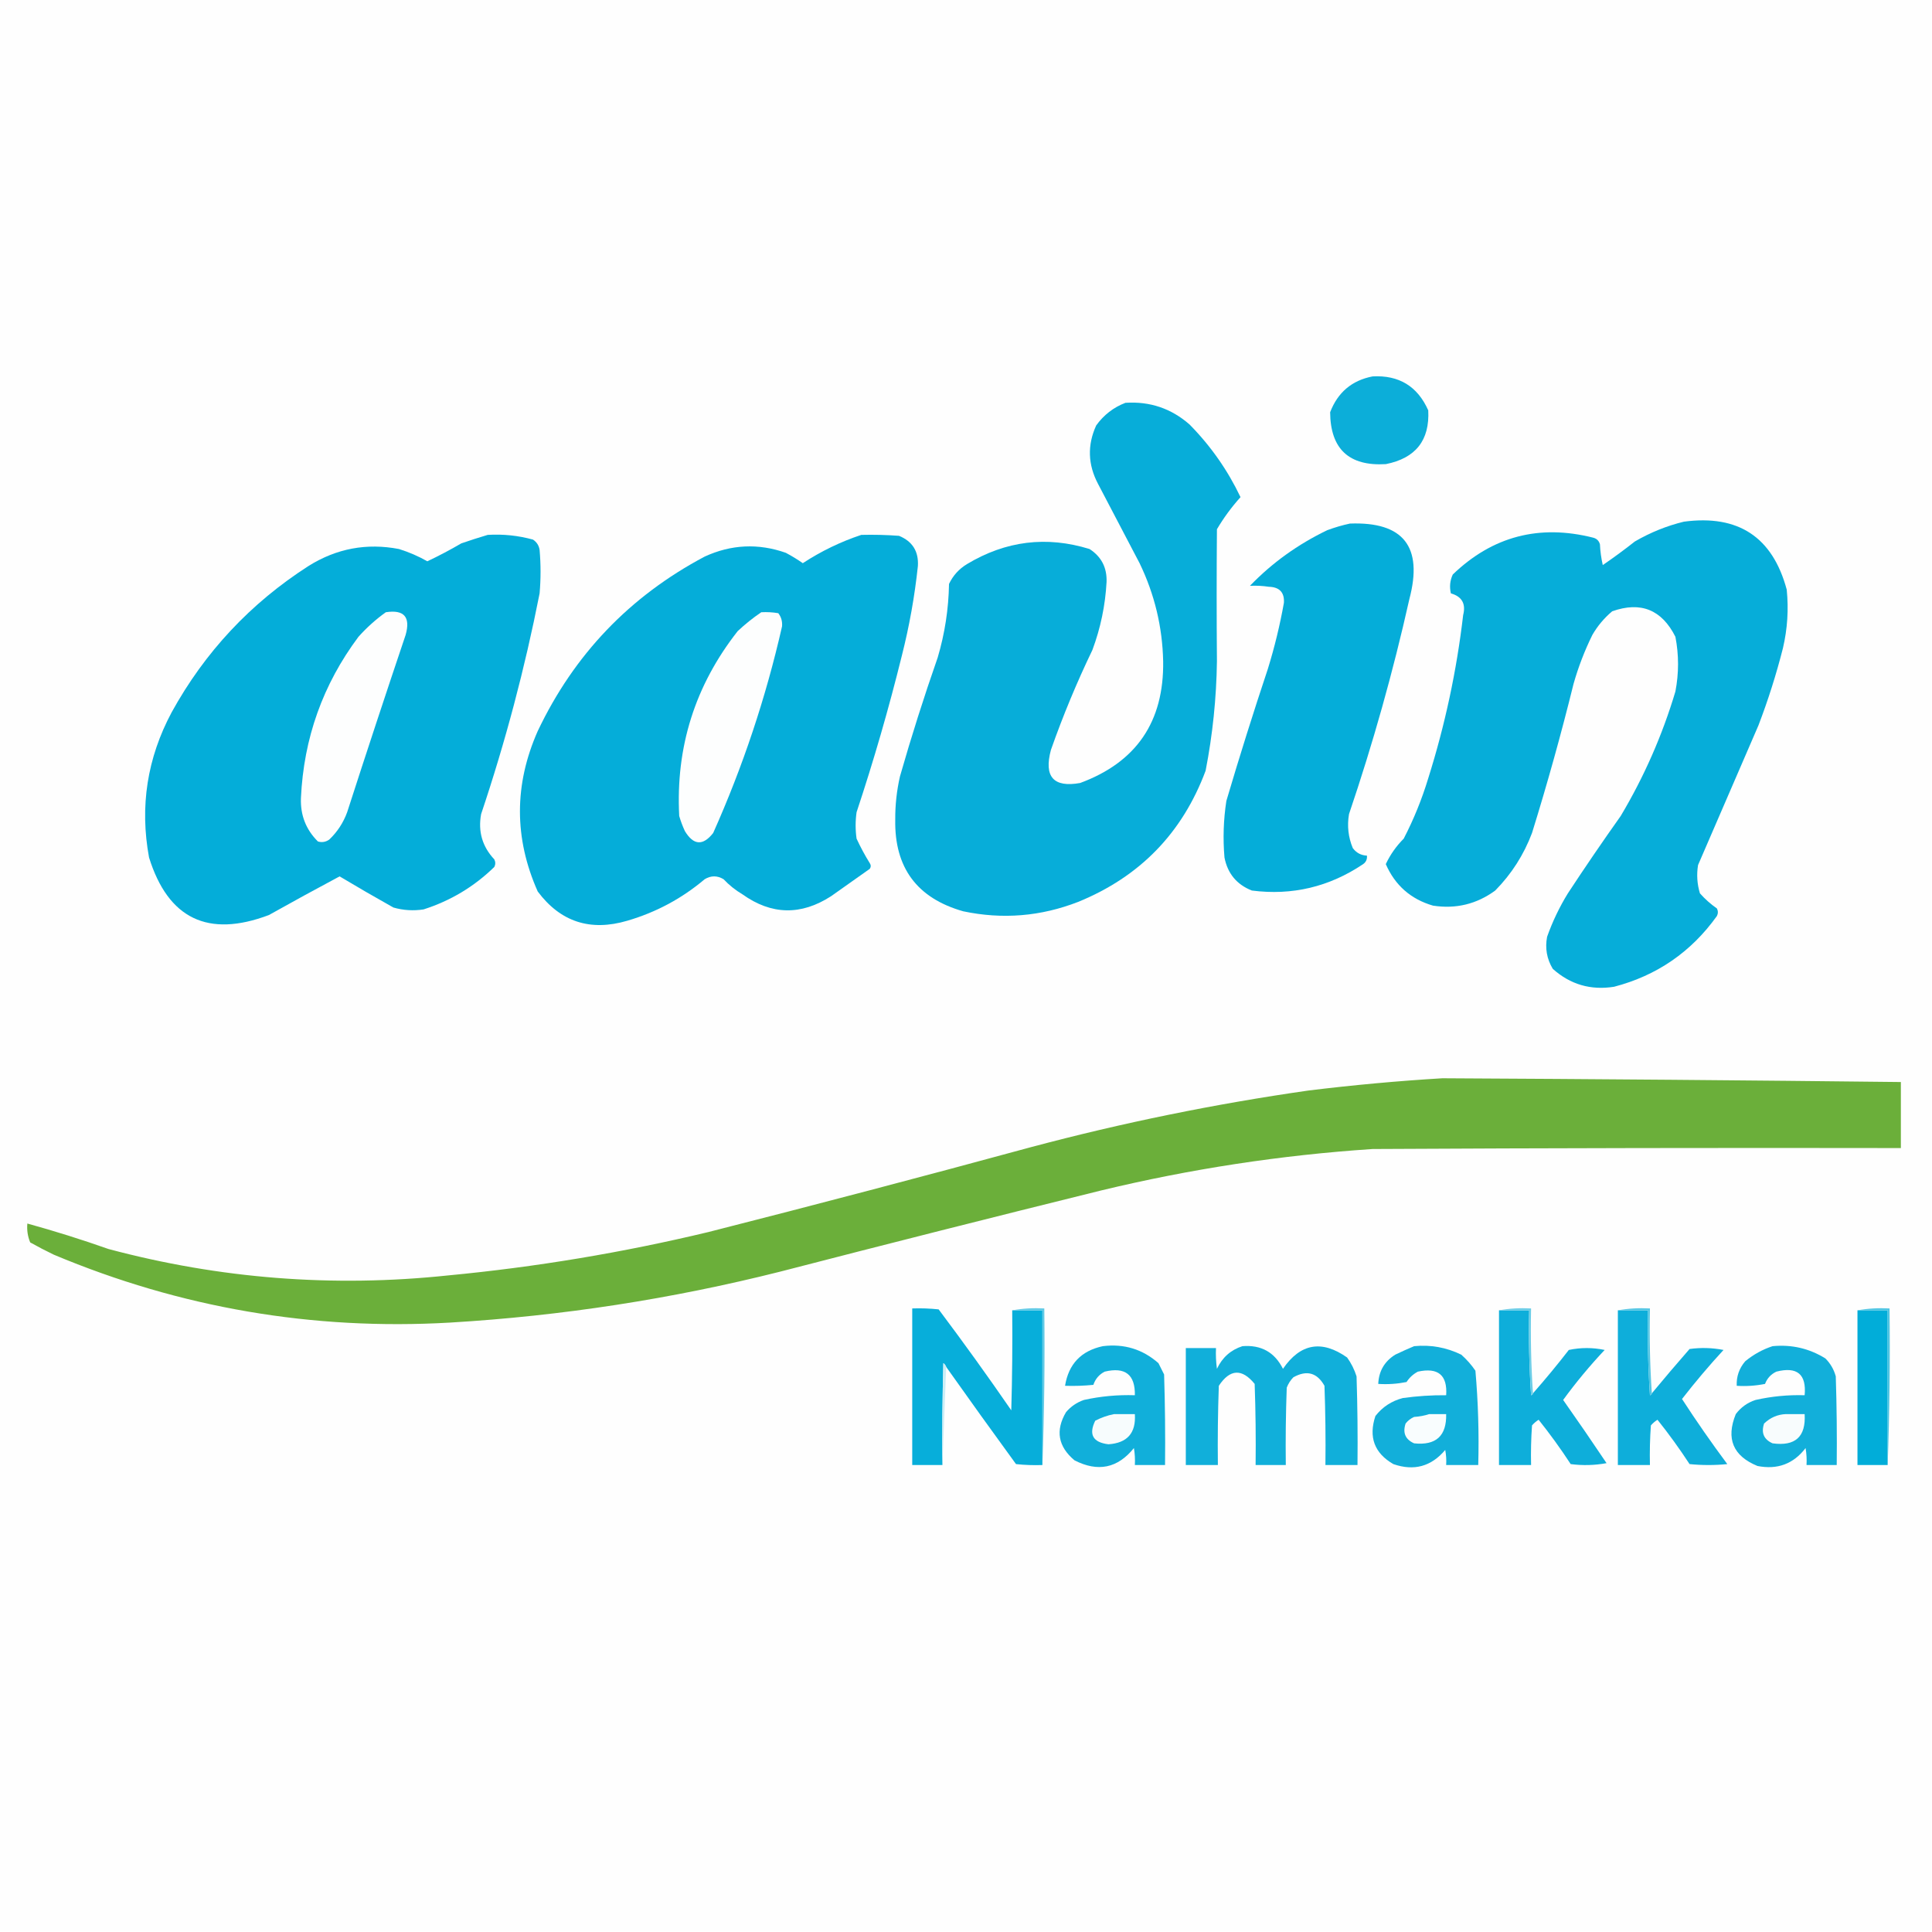
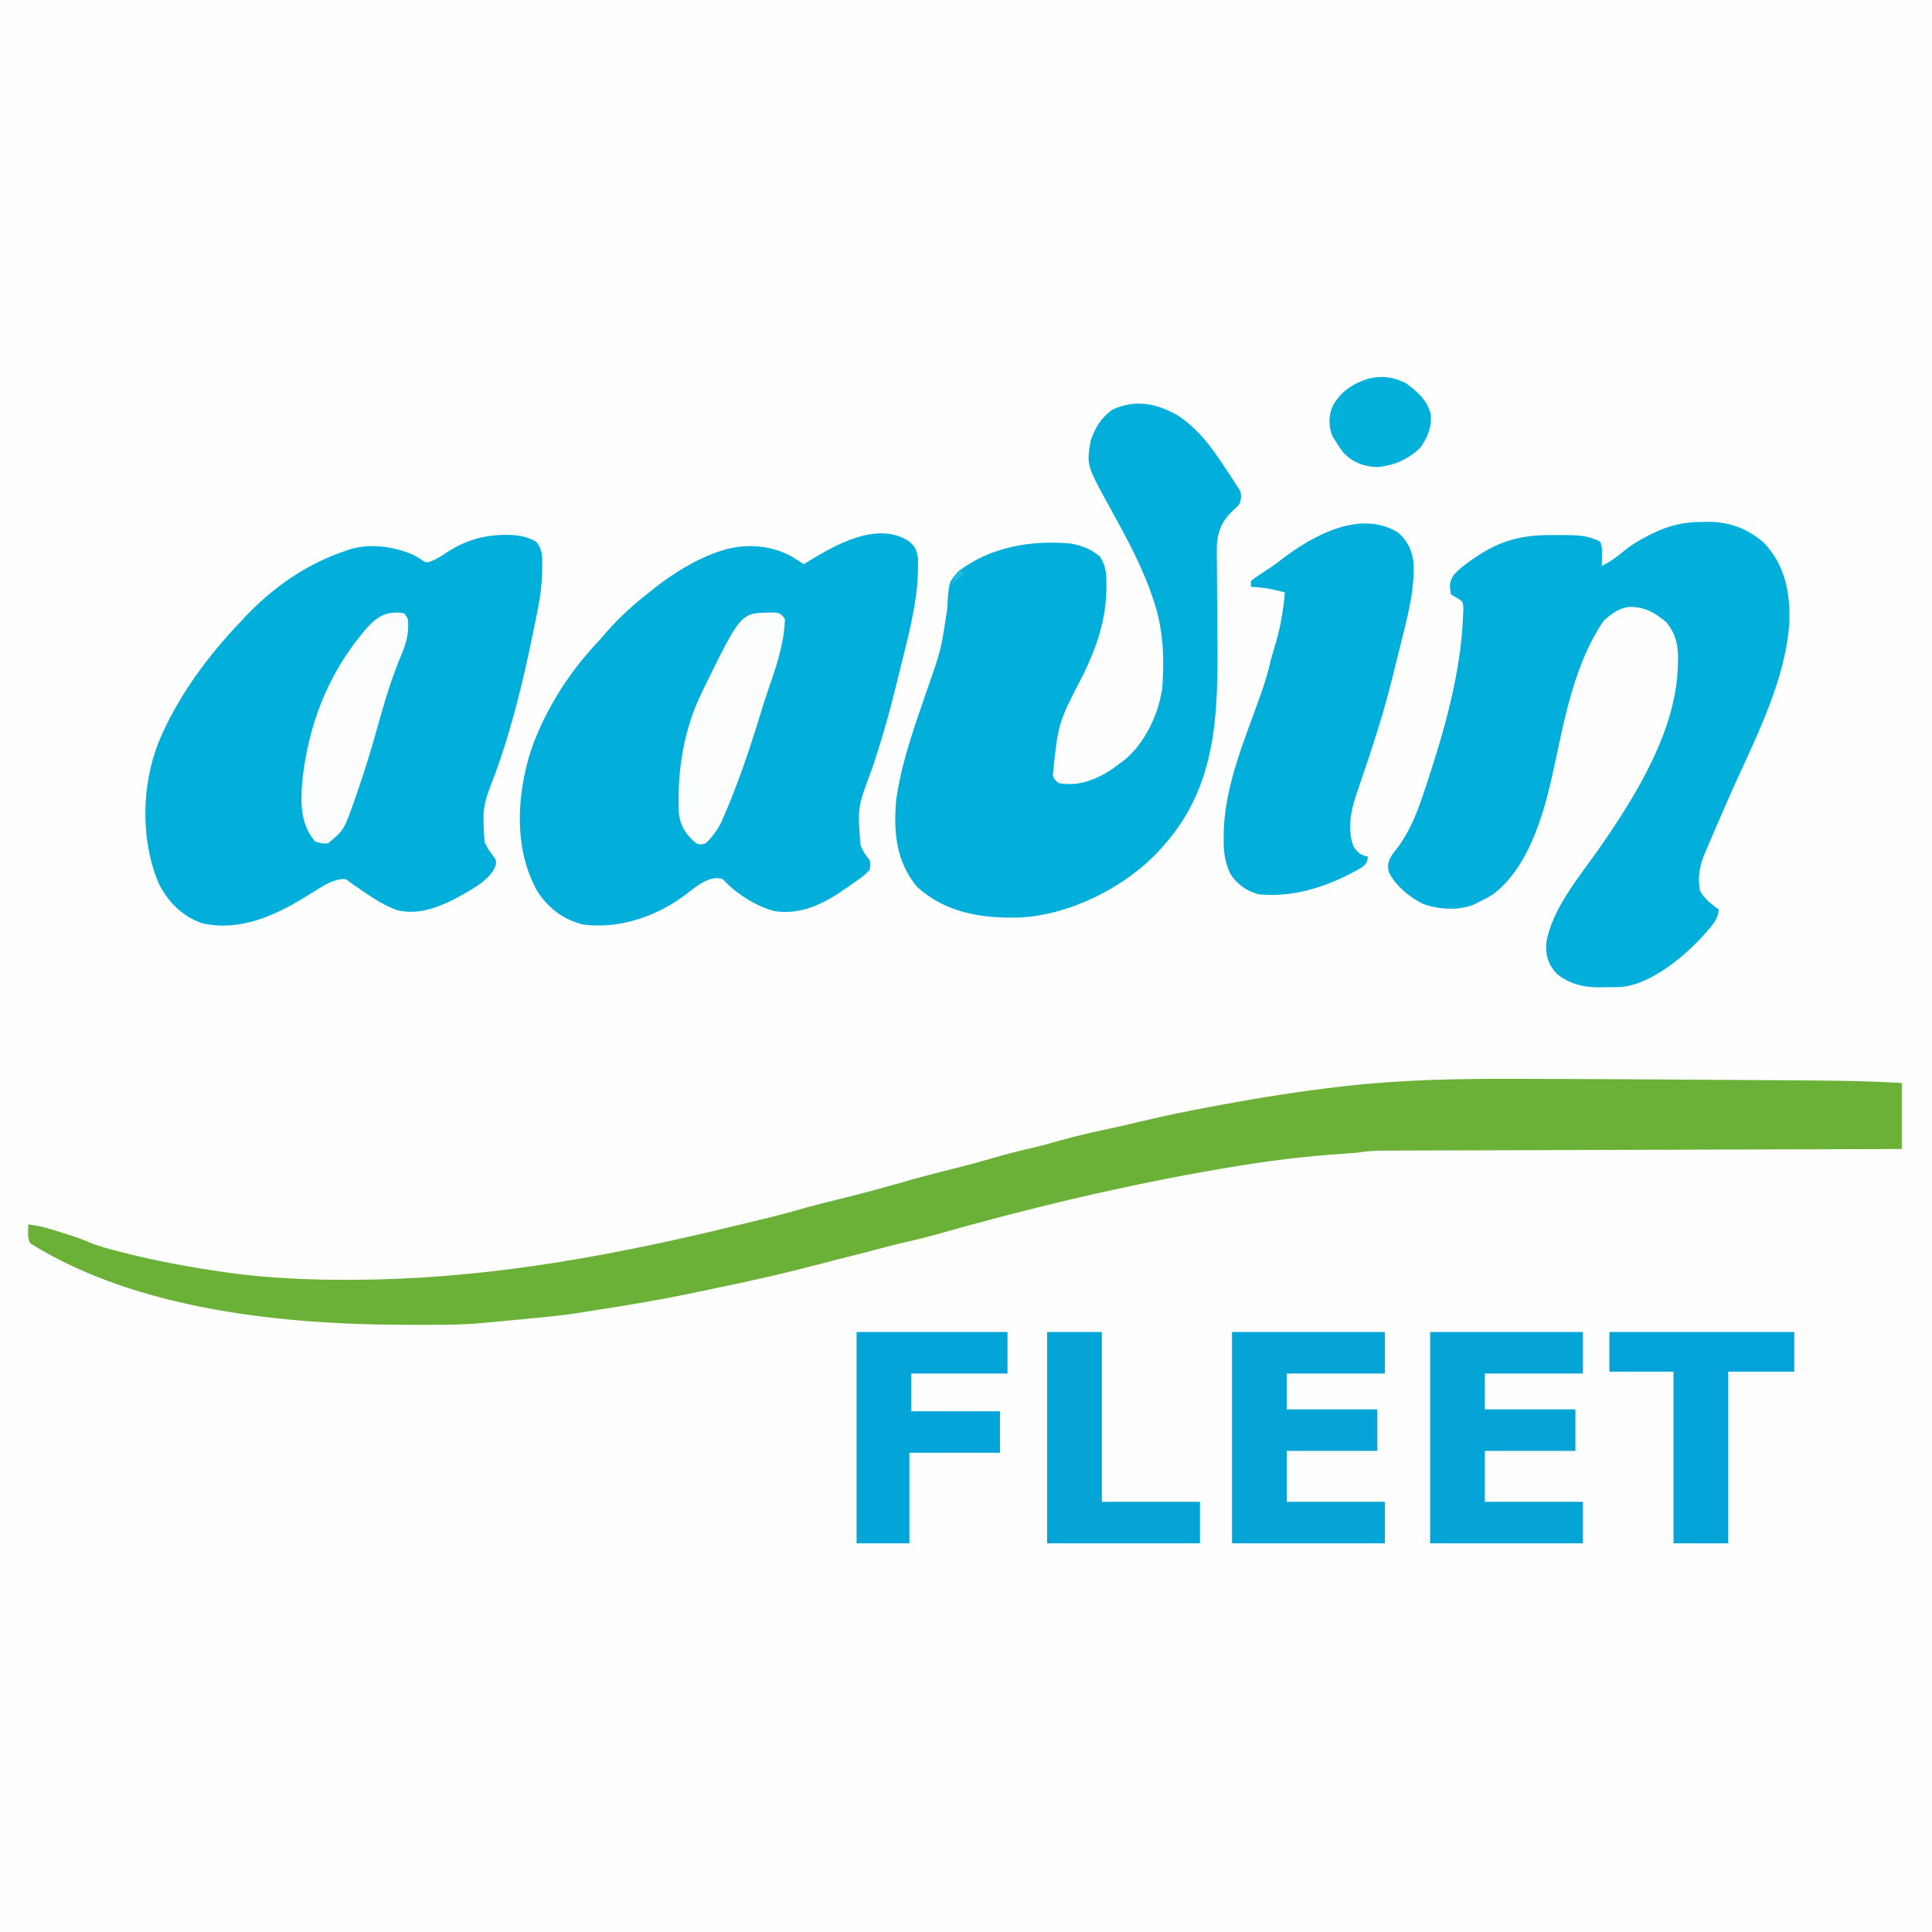
- <svg xmlns="http://www.w3.org/2000/svg" version="1.1" width="1024px" height="1024px" style="shape-rendering:geometricPrecision; text-rendering:geometricPrecision; image-rendering:optimizeQuality; fill-rule:evenodd; clip-rule:evenodd">
-   <g>
-     <path style="opacity:1" fill="#fefefe" d="M -0.5,-0.5 C 340.833,-0.5 682.167,-0.5 1023.5,-0.5C 1023.5,340.833 1023.5,682.167 1023.5,1023.5C 682.167,1023.5 340.833,1023.5 -0.5,1023.5C -0.5,682.167 -0.5,340.833 -0.5,-0.5 Z" />
-   </g>
-   <g>
-     <path style="opacity:1" fill="#0caed9" d="M 727.5,199.5 C 741.486,198.741 751.32,204.741 757,217.5C 757.83,233.358 750.33,242.858 734.5,246C 714.989,247.154 705.156,237.988 705,218.5C 709.04,207.952 716.54,201.619 727.5,199.5 Z" />
-   </g>
-   <g>
-     <path style="opacity:1" fill="#07add9" d="M 596.5,213.5 C 609.475,212.658 620.808,216.491 630.5,225C 641.675,236.336 650.675,249.17 657.5,263.5C 652.788,268.72 648.621,274.387 645,280.5C 644.805,303.836 644.805,327.17 645,350.5C 644.729,370.022 642.729,389.356 639,408.5C 626.687,441.481 604.187,464.648 571.5,478C 551.646,485.735 531.312,487.402 510.5,483C 486.059,476.06 474.059,459.893 474.5,434.5C 474.443,426.736 475.276,419.069 477,411.5C 483.061,390.316 489.728,369.316 497,348.5C 500.771,335.773 502.771,322.773 503,309.5C 505.114,305.052 508.281,301.552 512.5,299C 533.067,286.624 554.734,283.957 577.5,291C 583.781,295.061 586.781,300.894 586.5,308.5C 585.825,320.884 583.325,332.884 579,344.5C 570.688,361.773 563.354,379.44 557,397.5C 553.212,411.701 558.378,417.534 572.5,415C 602.3,404.003 616.966,382.503 616.5,350.5C 616.114,332.288 611.947,314.955 604,298.5C 596.667,284.5 589.333,270.5 582,256.5C 576.582,246.269 576.249,235.936 581,225.5C 585.02,219.919 590.186,215.919 596.5,213.5 Z" />
-   </g>
-   <g>
-     <path style="opacity:1" fill="#06add9" d="M 892.5,276.5 C 921.337,272.652 939.504,284.652 947,312.5C 948.055,322.96 947.388,333.293 945,343.5C 941.47,357.423 937.137,371.09 932,384.5C 921.333,409.167 910.667,433.833 900,458.5C 899.174,463.589 899.508,468.589 901,473.5C 903.703,476.538 906.703,479.205 910,481.5C 910.667,482.833 910.667,484.167 910,485.5C 896.348,504.575 878.182,517.075 855.5,523C 843.095,524.968 832.261,521.801 823,513.5C 819.838,508.223 818.838,502.557 820,496.5C 822.865,488.438 826.531,480.771 831,473.5C 840.086,459.66 849.419,445.993 859,432.5C 871.404,411.693 881.071,389.693 888,366.5C 889.863,356.801 889.863,347.134 888,337.5C 880.766,323.13 869.6,318.63 854.5,324C 850.248,327.581 846.748,331.748 844,336.5C 839.882,344.853 836.548,353.52 834,362.5C 827.45,389.03 820.117,415.364 812,441.5C 807.633,453.075 801.133,463.242 792.5,472C 782.667,479.208 771.667,481.875 759.5,480C 747.743,476.578 739.41,469.244 734.5,458C 736.874,452.957 740.041,448.457 744,444.5C 749.302,434.268 753.635,423.602 757,412.5C 765.905,384.23 772.072,355.397 775.5,326C 777.029,320.011 774.862,316.178 769,314.5C 768.183,311.036 768.517,307.702 770,304.5C 791.048,284.237 815.881,277.737 844.5,285C 846.333,285.5 847.5,286.667 848,288.5C 848.175,292.211 848.675,295.878 849.5,299.5C 855.307,295.526 860.974,291.36 866.5,287C 874.774,282.194 883.441,278.694 892.5,276.5 Z" />
-   </g>
-   <g>
-     <path style="opacity:1" fill="#05add9" d="M 715.5,277.5 C 743.833,276.433 754.333,289.766 747,317.5C 738.355,356.097 727.688,394.097 715,431.5C 713.939,437.724 714.606,443.724 717,449.5C 718.883,452.024 721.383,453.358 724.5,453.5C 724.703,455.39 724.037,456.89 722.5,458C 704.511,470.081 684.844,474.748 663.5,472C 655.491,468.824 650.658,462.99 649,454.5C 648.135,444.448 648.469,434.448 650,424.5C 656.93,401.044 664.263,377.711 672,354.5C 675.557,342.999 678.39,331.332 680.5,319.5C 680.826,313.989 678.159,311.156 672.5,311C 669.183,310.502 665.85,310.335 662.5,310.5C 674.207,298.345 687.874,288.512 703.5,281C 707.543,279.509 711.543,278.342 715.5,277.5 Z" />
-   </g>
-   <g>
-     <path style="opacity:1" fill="#04add9" d="M 258.5,283.5 C 266.656,283.009 274.656,283.842 282.5,286C 284.487,287.319 285.654,289.152 286,291.5C 286.667,299.167 286.667,306.833 286,314.5C 278.197,354.183 267.864,393.183 255,431.5C 253.305,440.728 255.639,448.728 262,455.5C 262.667,456.833 262.667,458.167 262,459.5C 251.298,469.937 238.798,477.437 224.5,482C 219.079,482.839 213.746,482.506 208.5,481C 198.857,475.6 189.357,470.1 180,464.5C 167.48,471.179 154.98,478.012 142.5,485C 110.299,497.147 89.132,486.98 79,454.5C 74.009,427.446 78.009,401.78 91,377.5C 108.591,345.574 132.758,319.74 163.5,300C 178.354,290.695 194.354,287.695 211.5,291C 216.815,292.663 221.815,294.829 226.5,297.5C 232.574,294.628 238.574,291.461 244.5,288C 249.254,286.358 253.921,284.858 258.5,283.5 Z" />
-   </g>
-   <g>
-     <path style="opacity:1" fill="#05add9" d="M 456.5,283.5 C 463.175,283.334 469.842,283.5 476.5,284C 483.629,286.918 486.962,292.252 486.5,300C 484.799,316.043 481.965,331.876 478,347.5C 471.086,375.489 463.086,403.155 454,430.5C 453.333,435.167 453.333,439.833 454,444.5C 456.079,448.993 458.412,453.326 461,457.5C 461.667,458.5 461.667,459.5 461,460.5C 454.167,465.333 447.333,470.167 440.5,475C 424.537,485.312 408.871,484.979 393.5,474C 389.802,471.814 386.468,469.147 383.5,466C 380.167,464 376.833,464 373.5,466C 361.447,476.195 347.78,483.529 332.5,488C 312.88,493.792 297.046,488.626 285,472.5C 272.444,444.231 272.444,415.897 285,387.5C 304.281,346.885 333.781,316.052 373.5,295C 387.569,288.533 401.902,287.867 416.5,293C 419.656,294.672 422.656,296.505 425.5,298.5C 435.226,292.136 445.56,287.136 456.5,283.5 Z" />
-   </g>
-   <g>
-     <path style="opacity:1" fill="#fdfefe" d="M 204.5,324.5 C 214.171,323.007 217.671,327.007 215,336.5C 204.465,367.771 194.132,399.104 184,430.5C 181.952,436.103 178.786,440.936 174.5,445C 172.635,446.301 170.635,446.635 168.5,446C 162.171,439.723 159.171,432.056 159.5,423C 160.964,391.268 171.13,362.768 190,337.5C 194.432,332.56 199.265,328.227 204.5,324.5 Z" />
-   </g>
-   <g>
-     <path style="opacity:1" fill="#fdfefe" d="M 403.5,324.5 C 406.518,324.335 409.518,324.502 412.5,325C 414.059,326.996 414.726,329.329 414.5,332C 405.938,369.687 393.771,406.187 378,441.5C 372.584,448.402 367.584,448.069 363,440.5C 361.803,437.911 360.803,435.244 360,432.5C 358.084,395.917 368.417,363.25 391,334.5C 394.963,330.787 399.129,327.454 403.5,324.5 Z" />
-   </g>
-   <g>
-     <path style="opacity:1" fill="#6baf3a" d="M 764.5,571.5 C 845.504,571.912 926.504,572.579 1007.5,573.5C 1007.5,585.167 1007.5,596.833 1007.5,608.5C 914.166,608.333 820.833,608.5 727.5,609C 678.862,612.234 630.862,619.567 583.5,631C 526.756,645.019 470.089,659.353 413.5,674C 356.007,688.478 297.673,697.478 238.5,701C 165.641,705.191 95.641,693.191 28.5,665C 24.255,662.961 20.088,660.794 16,658.5C 14.684,655.312 14.184,651.978 14.5,648.5C 28.953,652.484 43.286,656.984 57.5,662C 116.583,677.776 176.583,682.442 237.5,676C 284.063,671.573 330.063,663.906 375.5,653C 432.662,638.46 489.662,623.46 546.5,608C 594.885,595.102 643.885,585.102 693.5,578C 717.254,575.085 740.921,572.919 764.5,571.5 Z" />
-   </g>
-   <g>
-     <path style="opacity:1" fill="#07aeda" d="M 536.5,694.5 C 541.833,694.5 547.167,694.5 552.5,694.5C 552.5,721.833 552.5,749.167 552.5,776.5C 547.821,776.666 543.155,776.499 538.5,776C 526.035,758.892 513.701,741.726 501.5,724.5C 501.217,723.711 500.717,723.044 500,722.5C 499.5,740.497 499.333,758.497 499.5,776.5C 494.167,776.5 488.833,776.5 483.5,776.5C 483.5,748.833 483.5,721.167 483.5,693.5C 488.179,693.334 492.845,693.501 497.5,694C 510.701,711.569 523.534,729.402 536,747.5C 536.5,729.836 536.667,712.17 536.5,694.5 Z" />
-   </g>
-   <g>
-     <path style="opacity:1" fill="#60cae6" d="M 536.5,694.5 C 541.975,693.511 547.642,693.178 553.5,693.5C 553.831,721.338 553.498,749.005 552.5,776.5C 552.5,749.167 552.5,721.833 552.5,694.5C 547.167,694.5 541.833,694.5 536.5,694.5 Z" />
-   </g>
-   <g>
-     <path style="opacity:1" fill="#0eaeda" d="M 794.5,694.5 C 799.833,694.5 805.167,694.5 810.5,694.5C 810.167,709.515 810.501,724.515 811.5,739.5C 812.107,739.376 812.44,739.043 812.5,738.5C 819.064,731.048 825.397,723.382 831.5,715.5C 837.833,714.167 844.167,714.167 850.5,715.5C 842.588,723.907 835.254,732.74 828.5,742C 836.284,753.063 843.951,764.23 851.5,775.5C 845.193,776.664 838.859,776.831 832.5,776C 827.189,767.864 821.522,760.03 815.5,752.5C 814.186,753.313 813.019,754.313 812,755.5C 811.5,762.492 811.334,769.492 811.5,776.5C 805.833,776.5 800.167,776.5 794.5,776.5C 794.5,749.167 794.5,721.833 794.5,694.5 Z" />
-   </g>
-   <g>
-     <path style="opacity:1" fill="#6bcde7" d="M 794.5,694.5 C 799.975,693.511 805.642,693.178 811.5,693.5C 811.171,708.676 811.504,723.676 812.5,738.5C 812.44,739.043 812.107,739.376 811.5,739.5C 810.501,724.515 810.167,709.515 810.5,694.5C 805.167,694.5 799.833,694.5 794.5,694.5 Z" />
-   </g>
-   <g>
-     <path style="opacity:1" fill="#0eaeda" d="M 857.5,694.5 C 862.833,694.5 868.167,694.5 873.5,694.5C 873.167,709.515 873.501,724.515 874.5,739.5C 875.107,739.376 875.44,739.043 875.5,738.5C 882.04,730.605 888.707,722.772 895.5,715C 901.528,714.17 907.528,714.336 913.5,715.5C 905.791,723.873 898.458,732.54 891.5,741.5C 899.13,753.262 907.13,764.762 915.5,776C 908.833,776.667 902.167,776.667 895.5,776C 890.189,767.864 884.522,760.03 878.5,752.5C 877.186,753.313 876.019,754.313 875,755.5C 874.5,762.492 874.334,769.492 874.5,776.5C 868.833,776.5 863.167,776.5 857.5,776.5C 857.5,749.167 857.5,721.833 857.5,694.5 Z" />
-   </g>
-   <g>
-     <path style="opacity:1" fill="#54c6e4" d="M 857.5,694.5 C 862.975,693.511 868.642,693.178 874.5,693.5C 874.171,708.676 874.504,723.676 875.5,738.5C 875.44,739.043 875.107,739.376 874.5,739.5C 873.501,724.515 873.167,709.515 873.5,694.5C 868.167,694.5 862.833,694.5 857.5,694.5 Z" />
-   </g>
-   <g>
-     <path style="opacity:1" fill="#01add9" d="M 984.5,694.5 C 989.833,694.5 995.167,694.5 1000.5,694.5C 1000.5,721.833 1000.5,749.167 1000.5,776.5C 995.167,776.5 989.833,776.5 984.5,776.5C 984.5,749.167 984.5,721.833 984.5,694.5 Z" />
-   </g>
-   <g>
-     <path style="opacity:1" fill="#4ec5e3" d="M 984.5,694.5 C 989.975,693.511 995.642,693.178 1001.5,693.5C 1001.83,721.338 1001.5,749.005 1000.5,776.5C 1000.5,749.167 1000.5,721.833 1000.5,694.5C 995.167,694.5 989.833,694.5 984.5,694.5 Z" />
-   </g>
-   <g>
-     <path style="opacity:1" fill="#11afda" d="M 584.5,713.5 C 595.76,712.103 605.594,715.103 614,722.5C 615,724.5 616,726.5 617,728.5C 617.5,744.497 617.667,760.497 617.5,776.5C 612.167,776.5 606.833,776.5 601.5,776.5C 601.665,773.482 601.498,770.482 601,767.5C 592.399,778.2 581.899,780.367 569.5,774C 560.803,766.699 559.303,758.199 565,748.5C 567.559,745.469 570.726,743.302 574.5,742C 583.389,740.041 592.389,739.207 601.5,739.5C 601.699,728.549 596.366,724.383 585.5,727C 582.574,728.507 580.574,730.841 579.5,734C 574.511,734.499 569.511,734.666 564.5,734.5C 566.368,722.965 573.034,715.965 584.5,713.5 Z" />
-   </g>
-   <g>
-     <path style="opacity:1" fill="#11afda" d="M 658.5,713.5 C 668.423,712.709 675.59,716.709 680,725.5C 689.22,712.027 700.553,710.027 714,719.5C 716.194,722.554 717.861,725.888 719,729.5C 719.5,745.163 719.667,760.83 719.5,776.5C 713.833,776.5 708.167,776.5 702.5,776.5C 702.667,762.496 702.5,748.496 702,734.5C 698.081,727.53 692.581,726.03 685.5,730C 683.959,731.579 682.792,733.413 682,735.5C 681.5,749.163 681.333,762.829 681.5,776.5C 676.167,776.5 670.833,776.5 665.5,776.5C 665.667,762.163 665.5,747.829 665,733.5C 658.256,725.233 651.922,725.566 646,734.5C 645.5,748.496 645.333,762.496 645.5,776.5C 639.833,776.5 634.167,776.5 628.5,776.5C 628.5,755.833 628.5,735.167 628.5,714.5C 633.833,714.5 639.167,714.5 644.5,714.5C 644.335,718.182 644.501,721.848 645,725.5C 647.833,719.493 652.333,715.493 658.5,713.5 Z" />
-   </g>
-   <g>
-     <path style="opacity:1" fill="#12afda" d="M 749.5,713.5 C 758.279,712.648 766.613,714.148 774.5,718C 777.372,720.537 779.872,723.37 782,726.5C 783.456,743.097 783.956,759.763 783.5,776.5C 777.833,776.5 772.167,776.5 766.5,776.5C 766.664,773.813 766.497,771.146 766,768.5C 758.597,777.299 749.431,779.799 738.5,776C 728.447,770.185 725.281,761.685 729,750.5C 732.752,745.706 737.585,742.539 743.5,741C 751.131,739.931 758.798,739.431 766.5,739.5C 767.218,728.827 762.218,724.661 751.5,727C 749.024,728.309 747.024,730.142 745.5,732.5C 740.544,733.494 735.544,733.827 730.5,733.5C 730.795,726.741 733.795,721.574 739.5,718C 742.893,716.38 746.226,714.88 749.5,713.5 Z" />
-   </g>
-   <g>
-     <path style="opacity:1" fill="#12afda" d="M 939.5,713.5 C 949.617,712.53 958.95,714.697 967.5,720C 970.164,722.669 971.998,725.836 973,729.5C 973.5,745.163 973.667,760.83 973.5,776.5C 968.167,776.5 962.833,776.5 957.5,776.5C 957.665,773.482 957.498,770.482 957,767.5C 950.581,775.908 942.081,779.075 931.5,777C 918.544,771.691 914.71,762.524 920,749.5C 922.708,745.896 926.208,743.396 930.5,742C 939.046,740.08 947.713,739.246 956.5,739.5C 957.519,728.362 952.519,724.195 941.5,727C 938.637,728.364 936.637,730.53 935.5,733.5C 930.544,734.494 925.544,734.827 920.5,734.5C 920.29,729.584 921.79,725.251 925,721.5C 929.397,717.888 934.23,715.221 939.5,713.5 Z" />
-   </g>
-   <g>
-     <path style="opacity:1" fill="#cbedf6" d="M 501.5,724.5 C 500.833,741.833 500.167,759.167 499.5,776.5C 499.333,758.497 499.5,740.497 500,722.5C 500.717,723.044 501.217,723.711 501.5,724.5 Z" />
-   </g>
-   <g>
-     <path style="opacity:1" fill="#f7fcfd" d="M 590.5,749.5 C 594.167,749.5 597.833,749.5 601.5,749.5C 602.162,759.504 597.496,764.837 587.5,765.5C 579.252,764.497 576.918,760.33 580.5,753C 583.776,751.308 587.109,750.141 590.5,749.5 Z" />
-   </g>
-   <g>
-     <path style="opacity:1" fill="#f9fdfe" d="M 757.5,749.5 C 760.5,749.5 763.5,749.5 766.5,749.5C 766.764,761.067 761.097,766.234 749.5,765C 744.857,762.928 743.357,759.428 745,754.5C 746.214,752.951 747.714,751.785 749.5,751C 752.365,750.817 755.031,750.317 757.5,749.5 Z" />
-   </g>
-   <g>
-     <path style="opacity:1" fill="#f8fcfd" d="M 946.5,749.5 C 949.833,749.5 953.167,749.5 956.5,749.5C 957.223,761.493 951.557,766.66 939.5,765C 934.857,762.928 933.357,759.428 935,754.5C 938.283,751.361 942.117,749.694 946.5,749.5 Z" />
-   </g>
+ <svg xmlns="http://www.w3.org/2000/svg" version="1.1" width="1024" height="1024">
+   <path d="M0 0 C337.92 0 675.84 0 1024 0 C1024 337.92 1024 675.84 1024 1024 C686.08 1024 348.16 1024 0 1024 C0 686.08 0 348.16 0 0 Z " fill="#FEFEFE" transform="translate(0,0)" />
+   <path d="M0 0 C3.236 2.965 3.938 4.565 4.566 8.949 C4.595 10.528 4.592 12.108 4.562 13.688 C4.55 14.567 4.538 15.447 4.525 16.353 C3.91 35.221 -1.579 53.801 -6 72.062 C-6.209 72.926 -6.418 73.79 -6.633 74.68 C-10.472 90.469 -14.861 105.999 -20.125 121.375 C-27.48 140.877 -27.48 140.877 -25.91 161.078 C-23.88 165.324 -23.88 165.324 -21 169 C-20.68 171.328 -20.68 171.328 -21 174 C-23.842 177.222 -27.496 179.536 -31 182 C-31.541 182.383 -32.081 182.765 -32.638 183.16 C-44.374 191.375 -56.175 197.96 -71 196 C-79.992 194 -91.195 187.101 -97.514 180.393 C-99.04 178.72 -99.04 178.72 -102 178.375 C-108.616 178.667 -114.343 184.024 -119.438 187.812 C-134.473 198.892 -154.227 205.555 -173 203 C-183.476 200.408 -191.501 194.278 -197.312 185.25 C-209.217 163.651 -208.23 137.529 -201.735 114.457 C-199.933 108.436 -197.708 102.675 -195 97 C-194.686 96.337 -194.372 95.675 -194.048 94.992 C-186.3 78.945 -176.267 64.887 -164 52 C-162.784 50.611 -161.575 49.216 -160.375 47.812 C-153.573 40.03 -146.117 33.391 -138 27 C-136.61 25.884 -136.61 25.884 -135.191 24.746 C-124.668 16.536 -112.776 9.108 -100 5 C-99.326 4.777 -98.652 4.554 -97.957 4.324 C-85.899 0.999 -73.019 2.041 -62.125 8.062 C-60.062 9.341 -58.02 10.654 -56 12 C-55.493 11.688 -54.985 11.375 -54.462 11.054 C-39.707 2.047 -17.095 -11.241 0 0 Z " fill="#01AFDA" transform="translate(482,287)" />
+   <path d="M0 0 C0.733 -0.006 1.466 -0.013 2.221 -0.019 C7.362 0.102 12.042 0.945 16.562 3.5 C20.3 7.548 20.029 12.02 19.938 17.25 C19.927 18.096 19.917 18.943 19.907 19.815 C19.724 27.376 18.676 34.587 17.097 41.979 C16.499 44.799 15.94 47.625 15.379 50.453 C10.214 75.977 4.085 101.602 -4.802 126.104 C-11.751 144.141 -11.751 144.141 -10.637 162.809 C-9.239 165.75 -7.704 168.179 -5.625 170.688 C-4.438 172.5 -4.438 172.5 -4.664 174.91 C-7.196 183.387 -20.001 189.347 -27.438 193.5 C-37.041 198.116 -46.044 201.319 -56.781 198.992 C-65.731 195.835 -73.62 189.765 -81.438 184.5 C-84.296 182.165 -84.296 182.165 -87.742 182.661 C-91.643 183.547 -94.191 184.807 -97.57 186.922 C-98.129 187.264 -98.687 187.606 -99.263 187.958 C-101.037 189.044 -102.8 190.145 -104.562 191.25 C-121.335 201.755 -140.11 210.353 -160.371 205.848 C-171.153 201.928 -178.326 194.621 -183.438 184.5 C-192.99 161.633 -192.463 132.694 -183.314 109.674 C-173.098 85.412 -157.511 64.454 -139.438 45.5 C-138.6 44.598 -137.762 43.695 -136.898 42.766 C-122.236 27.438 -104.601 15.267 -84.438 8.5 C-83.757 8.254 -83.076 8.008 -82.375 7.754 C-71.238 4.274 -59 6.122 -48.438 10.5 C-47.106 11.259 -45.789 12.046 -44.5 12.875 C-41.563 14.866 -41.563 14.866 -38.555 13.809 C-35.521 12.535 -33.172 11.091 -30.5 9.188 C-20.909 3.009 -11.315 0.083 0 0 Z " fill="#01AFDA" transform="translate(267.4375,283.5)" />
+   <path d="M0 0 C3.555 0.014 7.109 0.02 10.664 0.026 C24.408 0.053 38.151 0.122 51.895 0.197 C53.194 0.204 54.492 0.212 55.831 0.219 C75.535 0.326 95.239 0.45 114.943 0.588 C119.355 0.62 123.767 0.65 128.18 0.679 C135.243 0.727 142.306 0.777 149.369 0.834 C152.635 0.86 155.902 0.885 159.169 0.907 C173.777 1.006 188.31 1.351 202.895 2.197 C202.895 13.747 202.895 25.297 202.895 37.197 C199.378 37.208 195.86 37.218 192.236 37.229 C159.983 37.324 127.73 37.423 95.477 37.529 C91.25 37.542 87.023 37.556 82.796 37.57 C81.955 37.572 81.113 37.575 80.246 37.578 C66.619 37.622 52.993 37.663 39.366 37.702 C25.384 37.743 11.403 37.787 -2.579 37.834 C-11.207 37.864 -19.835 37.89 -28.463 37.913 C-34.378 37.928 -40.294 37.948 -46.21 37.97 C-49.624 37.983 -53.037 37.994 -56.451 38.001 C-60.153 38.009 -63.855 38.023 -67.557 38.039 C-68.634 38.04 -69.711 38.041 -70.821 38.042 C-76.029 38.071 -80.971 38.32 -86.105 39.197 C-87.948 39.351 -89.794 39.483 -91.64 39.592 C-112.975 40.951 -134.034 43.572 -155.105 47.197 C-156.104 47.367 -157.104 47.536 -158.134 47.711 C-208.971 56.376 -259.478 68.482 -309.087 82.545 C-314.662 84.112 -320.278 85.453 -325.923 86.749 C-331.793 88.103 -337.606 89.64 -343.421 91.213 C-347.615 92.334 -351.822 93.386 -356.037 94.423 C-360.654 95.566 -365.254 96.762 -369.851 97.983 C-386.851 102.477 -403.896 106.443 -421.123 109.966 C-425.532 110.868 -429.933 111.802 -434.332 112.756 C-452.496 116.666 -470.754 119.734 -489.111 122.575 C-491.532 122.949 -493.95 123.338 -496.367 123.74 C-505.483 125.233 -514.642 126.129 -523.834 127.002 C-526.535 127.259 -529.235 127.522 -531.935 127.785 C-536.243 128.203 -540.552 128.605 -544.862 128.994 C-546.787 129.169 -548.71 129.351 -550.633 129.534 C-562.388 130.535 -574.192 130.396 -585.98 130.385 C-587.134 130.384 -588.289 130.384 -589.478 130.383 C-654.571 130.291 -732.254 122.645 -789.105 87.197 C-790.712 83.983 -790.162 80.761 -790.105 77.197 C-783.823 77.843 -778.097 79.623 -772.105 81.572 C-771.146 81.877 -770.187 82.181 -769.199 82.494 C-765.27 83.757 -761.462 85.039 -757.687 86.713 C-752.521 88.854 -747.203 90.186 -741.793 91.572 C-740.007 92.03 -740.007 92.03 -738.185 92.497 C-721.156 96.779 -703.983 99.903 -686.605 102.385 C-685.54 102.54 -684.476 102.695 -683.379 102.854 C-662.523 105.684 -641.57 106.586 -620.543 106.51 C-619.401 106.507 -618.259 106.504 -617.083 106.501 C-552.211 106.263 -488.092 95.216 -425.105 80.197 C-424.35 80.018 -423.594 79.838 -422.816 79.653 C-417.056 78.283 -411.298 76.9 -405.543 75.51 C-404.768 75.323 -403.994 75.137 -403.197 74.945 C-394.524 72.85 -385.923 70.618 -377.355 68.124 C-372.323 66.689 -367.249 65.441 -362.168 64.197 C-360.068 63.677 -357.969 63.157 -355.871 62.635 C-354.875 62.387 -353.879 62.14 -352.853 61.885 C-345.322 60.001 -337.827 57.992 -330.371 55.83 C-319.981 52.818 -309.571 50.027 -299.064 47.452 C-292.386 45.803 -285.77 44.001 -279.168 42.072 C-272.258 40.055 -265.344 38.249 -258.324 36.661 C-253.408 35.538 -248.574 34.22 -243.73 32.822 C-235.112 30.356 -226.397 28.407 -217.637 26.516 C-212.573 25.421 -207.518 24.308 -202.486 23.072 C-188.442 19.629 -174.325 16.81 -160.105 14.197 C-158.931 13.981 -157.757 13.764 -156.548 13.54 C-136.139 9.782 -115.723 6.554 -95.105 4.197 C-94.095 4.08 -93.084 3.962 -92.043 3.841 C-61.533 0.385 -30.673 -0.131 0 0 Z " fill="#6BB138" transform="translate(805.105,571.8026)" />
+   <path d="M0 0 C0.929 -0.012 1.858 -0.023 2.814 -0.035 C13.855 0.011 23.589 3.767 31.914 11.121 C42.953 22.816 45.764 37.209 45.359 52.703 C43.691 82.34 28.621 112.28 16.52 138.864 C13.888 144.705 11.338 150.581 8.793 156.46 C7.964 158.376 7.133 160.29 6.301 162.204 C4.835 165.589 3.383 168.981 1.938 172.375 C1.528 173.317 1.119 174.259 0.698 175.229 C-2.177 182.045 -3.358 187.96 -2.062 195.375 C-0.499 198.315 1.367 200.287 3.938 202.375 C5.113 203.334 5.113 203.334 6.312 204.312 C6.849 204.663 7.385 205.014 7.938 205.375 C7.502 210.261 5.066 213.136 1.938 216.688 C1.438 217.261 0.938 217.835 0.423 218.427 C-9.787 229.977 -27.983 245.308 -44.188 246.536 C-46.855 246.582 -49.521 246.61 -52.188 246.625 C-53.556 246.656 -53.556 246.656 -54.953 246.688 C-63.547 246.736 -71.347 245.022 -78.062 239.375 C-82.466 234.459 -83.882 229.85 -83.539 223.285 C-80.537 204.956 -65.687 187.747 -55.333 172.895 C-36.036 145.107 -14.121 110.03 -13.75 75.062 C-13.721 74.163 -13.692 73.264 -13.662 72.338 C-13.592 64.875 -15.161 58.905 -19.957 53.07 C-26.194 47.964 -31.675 44.778 -39.926 45.086 C-45.225 45.803 -49.17 48.913 -53.062 52.375 C-67.842 73.844 -73.505 102.36 -78.804 127.505 C-83.812 151.032 -91.377 181.896 -111.641 197.34 C-114.062 198.859 -116.48 200.153 -119.062 201.375 C-119.694 201.711 -120.326 202.048 -120.977 202.395 C-129.23 206.24 -140.247 205.5 -148.688 202.543 C-155.861 199.015 -163.609 192.759 -167.062 185.375 C-167.75 181.197 -167.232 179.642 -164.938 176.027 C-163.984 174.785 -163.026 173.547 -162.062 172.312 C-155.302 163.028 -151.633 153.217 -148.062 142.375 C-147.732 141.387 -147.401 140.4 -147.06 139.382 C-137.666 111.088 -128.626 79.691 -127.625 49.688 C-127.534 47.764 -127.534 47.764 -127.441 45.801 C-127.707 42.111 -127.707 42.111 -131.051 40.164 C-132.045 39.574 -133.039 38.983 -134.062 38.375 C-134.794 33.766 -135.03 31.832 -132.441 27.934 C-129.662 24.944 -126.719 22.691 -123.375 20.375 C-122.75 19.939 -122.125 19.502 -121.481 19.052 C-108.456 10.055 -96.79 6.84 -80.925 6.984 C-78.801 7 -76.679 6.984 -74.555 6.965 C-67.51 6.954 -61.403 7.076 -55.062 10.375 C-53.74 13.02 -53.966 15.053 -54 18 C-54.009 19.003 -54.018 20.006 -54.027 21.039 C-54.039 21.81 -54.051 22.581 -54.062 23.375 C-49.8 21.151 -46.273 18.761 -42.625 15.625 C-38.353 12.136 -33.968 9.527 -29.062 7.062 C-28.423 6.737 -27.783 6.412 -27.123 6.077 C-18.188 1.736 -9.929 -0.125 0 0 Z " fill="#01AFDA" transform="translate(903.0625,276.625)" />
+   <path d="M0 0 C9.16 5.949 15.722 13.853 21.797 22.816 C22.577 23.961 22.577 23.961 23.373 25.129 C25.079 27.657 26.755 30.201 28.422 32.754 C28.968 33.571 29.513 34.388 30.076 35.23 C30.574 36.01 31.072 36.79 31.586 37.594 C32.037 38.287 32.487 38.981 32.952 39.695 C34.052 42.456 33.67 44.015 32.797 46.816 C31.309 48.59 31.309 48.59 29.484 50.191 C23.954 55.438 21.609 60.125 20.797 67.816 C20.731 70.601 20.71 73.355 20.747 76.137 C20.756 77.342 20.756 77.342 20.766 78.571 C20.78 80.308 20.796 82.045 20.813 83.782 C20.84 86.563 20.858 89.344 20.873 92.125 C20.915 100.031 20.962 107.937 21.044 115.843 C21.46 157.376 21.229 196.598 -8.203 228.816 C-8.848 229.543 -9.492 230.27 -10.156 231.02 C-28.272 250.395 -57.618 264.969 -84.109 266.133 C-103.95 266.663 -123.003 263.656 -138.203 249.816 C-149.392 236.191 -150.66 220.808 -149.203 203.816 C-146.379 183.504 -139.183 163.915 -132.535 144.613 C-125.338 123.917 -125.338 123.917 -122.141 102.316 C-121.357 88.471 -121.357 88.471 -116.504 82.848 C-99.405 69.679 -78.32 66.121 -57.203 67.816 C-51.128 68.814 -45.937 70.775 -41.203 74.816 C-37.967 79.896 -37.693 84.166 -37.766 90.004 C-37.775 90.882 -37.785 91.76 -37.795 92.664 C-38.227 108.997 -42.915 122.538 -49.933 137.136 C-63.332 162.843 -63.332 162.843 -66.203 190.816 C-65.15 193.219 -65.15 193.219 -63.203 194.816 C-53.299 196.895 -43.689 193.237 -35.453 187.941 C-34.025 186.916 -32.607 185.875 -31.203 184.816 C-30.61 184.4 -30.017 183.984 -29.406 183.555 C-17.744 174.647 -10.38 159.028 -8.203 144.816 C-7.063 129.573 -7.497 114.417 -12.203 99.816 C-12.456 99.027 -12.708 98.238 -12.968 97.424 C-18.564 80.497 -27.05 64.952 -35.641 49.391 C-48.299 26.393 -48.299 26.393 -46.203 13.816 C-44.172 6.987 -40.602 1.321 -34.828 -2.934 C-22.693 -8.712 -11.288 -6.471 0 0 Z " fill="#01AFDA" transform="translate(624.2031,220.1836)" />
+   <path d="M0 0 C5.152 4.62 7.487 9.915 8.09 16.711 C8.429 29.158 5.784 40.593 2.816 52.629 C2.635 53.377 2.454 54.125 2.268 54.896 C1.323 58.796 0.34 62.684 -0.661 66.57 C-1.234 68.827 -1.784 71.088 -2.332 73.352 C-5.976 88.352 -10.297 103.047 -15.199 117.684 C-15.603 118.889 -15.603 118.889 -16.014 120.118 C-17.378 124.187 -18.75 128.254 -20.133 132.316 C-20.646 133.835 -21.159 135.353 -21.672 136.871 C-21.91 137.564 -22.148 138.257 -22.394 138.971 C-25.292 147.58 -27.109 157.552 -23.809 166.254 C-21.51 169.613 -20.129 170.84 -16.184 171.629 C-16.497 174.504 -16.961 175.447 -19.238 177.305 C-35.988 187.025 -54.647 193.549 -74.184 191.629 C-80.797 189.671 -85.454 186.392 -89.184 180.629 C-92.108 174.202 -92.698 168.777 -92.621 161.754 C-92.611 160.734 -92.6 159.713 -92.589 158.662 C-91.994 133.471 -81.049 108.609 -72.738 85.089 C-70.825 79.628 -69.154 74.208 -67.895 68.555 C-67.331 66.235 -66.694 64.007 -65.973 61.734 C-62.805 51.717 -61.061 42.097 -60.184 31.629 C-64.706 30.44 -69.012 29.393 -73.684 29.004 C-74.54 28.929 -75.395 28.854 -76.277 28.777 C-76.906 28.728 -77.535 28.679 -78.184 28.629 C-78.184 27.639 -78.184 26.649 -78.184 25.629 C-75.867 23.754 -75.867 23.754 -72.621 21.629 C-71.416 20.831 -70.213 20.03 -69.012 19.227 C-68.381 18.805 -67.75 18.384 -67.1 17.95 C-65.203 16.642 -63.37 15.278 -61.543 13.875 C-45.431 1.513 -20.07 -12.602 0 0 Z " fill="#01AFDA" transform="translate(741.1836,282.3711)" />
+   <path d="M0 0 C26.73 0 53.46 0 81 0 C81 7.26 81 14.52 81 22 C63.84 22 46.68 22 29 22 C29 28.27 29 34.54 29 41 C44.84 41 60.68 41 77 41 C77 48.26 77 55.52 77 63 C61.16 63 45.32 63 29 63 C29 71.91 29 80.82 29 90 C46.16 90 63.32 90 81 90 C81 97.26 81 104.52 81 112 C54.27 112 27.54 112 0 112 C0 75.04 0 38.08 0 0 Z " fill="#05A4D7" transform="translate(758,706)" />
+   <path d="M0 0 C26.73 0 53.46 0 81 0 C81 7.26 81 14.52 81 22 C63.84 22 46.68 22 29 22 C29 28.27 29 34.54 29 41 C44.84 41 60.68 41 77 41 C77 48.26 77 55.52 77 63 C61.16 63 45.32 63 29 63 C29 71.91 29 80.82 29 90 C46.16 90 63.32 90 81 90 C81 97.26 81 104.52 81 112 C54.27 112 27.54 112 0 112 C0 75.04 0 38.08 0 0 Z " fill="#05A4D7" transform="translate(653,706)" />
+   <path d="M0 0 C26.4 0 52.8 0 80 0 C80 7.26 80 14.52 80 22 C63.17 22 46.34 22 29 22 C29 28.6 29 35.2 29 42 C44.51 42 60.02 42 76 42 C76 49.26 76 56.52 76 64 C60.16 64 44.32 64 28 64 C28 79.84 28 95.68 28 112 C18.76 112 9.52 112 0 112 C0 75.04 0 38.08 0 0 Z " fill="#03A4D7" transform="translate(454,706)" />
+   <path d="M0 0 C32.34 0 64.68 0 98 0 C98 6.93 98 13.86 98 21 C86.45 21 74.9 21 63 21 C63 51.03 63 81.06 63 112 C53.43 112 43.86 112 34 112 C34 81.97 34 51.94 34 21 C22.78 21 11.56 21 0 21 C0 14.07 0 7.14 0 0 Z " fill="#02A3D7" transform="translate(853,706)" />
+   <path d="M0 0 C9.57 0 19.14 0 29 0 C29 29.7 29 59.4 29 90 C46.16 90 63.32 90 81 90 C81 97.26 81 104.52 81 112 C54.27 112 27.54 112 0 112 C0 75.04 0 38.08 0 0 Z " fill="#05A4D7" transform="translate(555,706)" />
+   <path d="M0 0 C0.764 -0.017 1.529 -0.034 2.316 -0.051 C4.985 0.406 5.874 1.122 7.438 3.312 C7.208 16.625 2.336 30.234 -2 42.703 C-3.205 46.187 -4.295 49.694 -5.359 53.223 C-11.013 71.724 -17.251 90.453 -25 108.188 C-25.281 108.844 -25.561 109.5 -25.851 110.177 C-27.974 114.804 -30.859 118.824 -34.562 122.312 C-37.125 123.062 -37.125 123.062 -39.562 122.312 C-44.882 117.88 -48.124 112.992 -48.771 106.084 C-49.659 84.189 -46.313 62.132 -36.562 42.312 C-36.169 41.501 -35.776 40.689 -35.37 39.853 C-15.885 0.081 -15.885 0.081 0 0 Z " fill="#FCFEFE" transform="translate(408.5625,324.6875)" />
+   <path d="M0 0 C2.531 2.531 2.313 3.505 2.348 7.016 C2.234 12.891 0.746 17.406 -1.562 22.75 C-4.603 30.248 -7.306 37.747 -9.625 45.5 C-9.913 46.463 -10.202 47.426 -10.499 48.418 C-11.857 53.003 -13.174 57.599 -14.453 62.207 C-17.199 72.09 -20.188 81.852 -23.5 91.562 C-23.856 92.621 -24.211 93.679 -24.578 94.769 C-31.528 114.809 -31.528 114.809 -39 121 C-39.495 121.495 -39.495 121.495 -40 122 C-43.188 122.188 -43.188 122.188 -47 121 C-55.142 111.359 -54.653 100.127 -53.691 88.16 C-50.572 60.09 -40.829 33.984 -23 12 C-22.054 10.824 -22.054 10.824 -21.09 9.625 C-15.011 2.357 -9.807 -1.517 0 0 Z " fill="#FBFDFE" transform="translate(214,325)" />
+   <path d="M0 0 C6.084 4.343 11.921 9.459 13.406 17.086 C13.858 23.526 11.658 28.775 8 34 C1.857 40.361 -6.714 44.104 -15.5 44.562 C-22.278 44.265 -28.079 42.001 -32.852 37.098 C-34.386 35.129 -35.715 33.138 -37 31 C-37.619 30.031 -38.237 29.061 -38.875 28.062 C-40.916 22.507 -40.879 17.331 -38.5 11.875 C-34.195 4.345 -27.796 0.255 -19.664 -2.344 C-12.768 -4.042 -6.337 -3.222 0 0 Z " fill="#03B0DA" transform="translate(745,203)" />
+   <path d="M0 0 C0.66 0.66 1.32 1.32 2 2 C-1.465 4.97 -1.465 4.97 -5 8 C-3.814 4.625 -2.724 2.353 0 0 Z " fill="#1BB9E0" transform="translate(509,302)" />
</svg>
